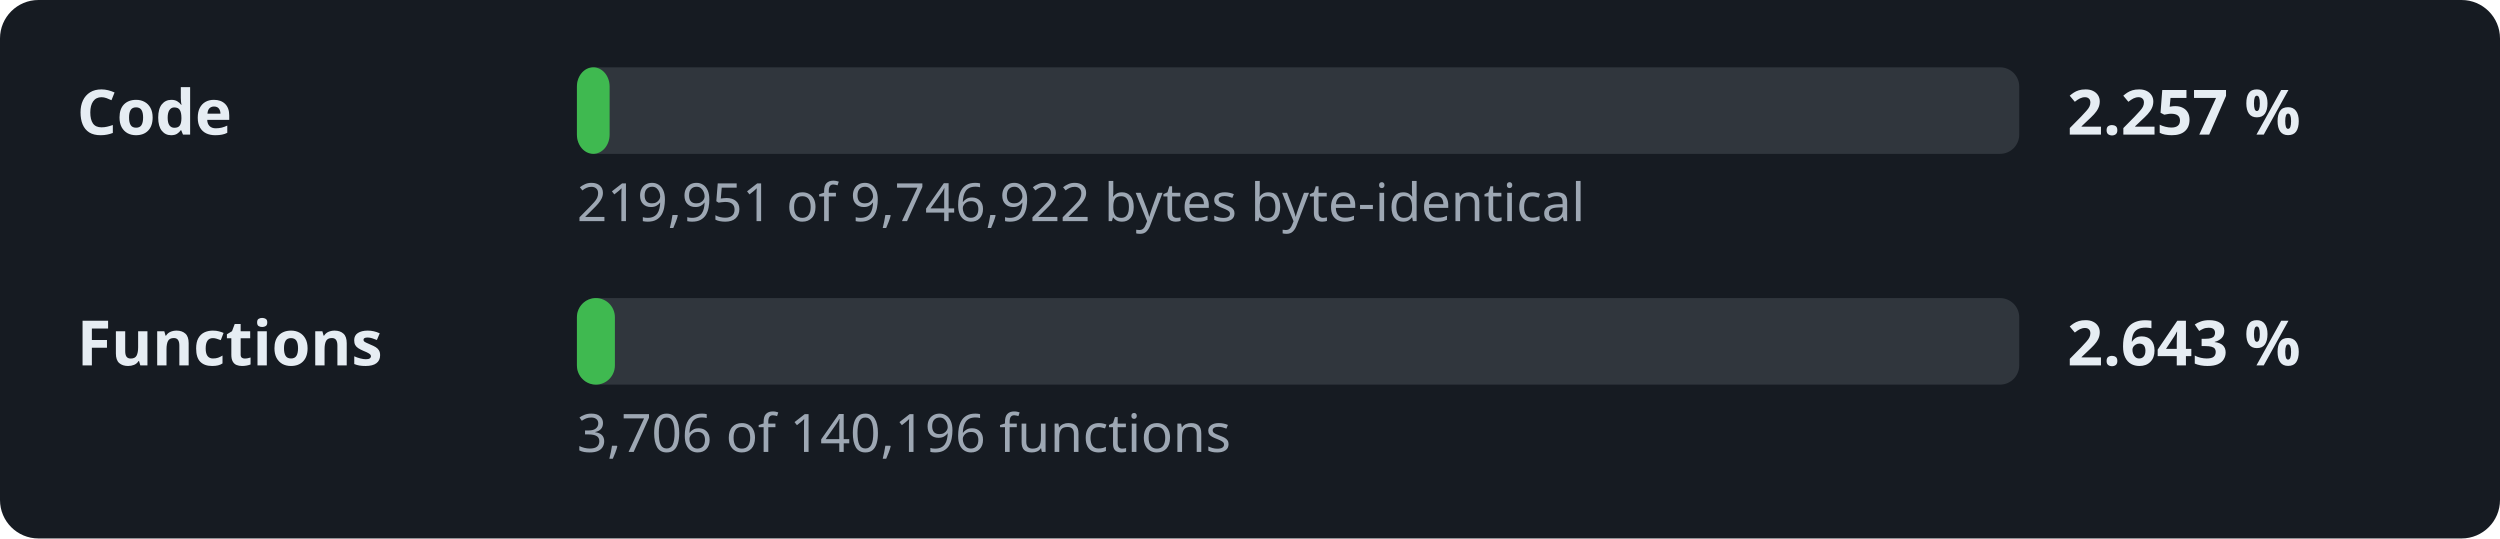
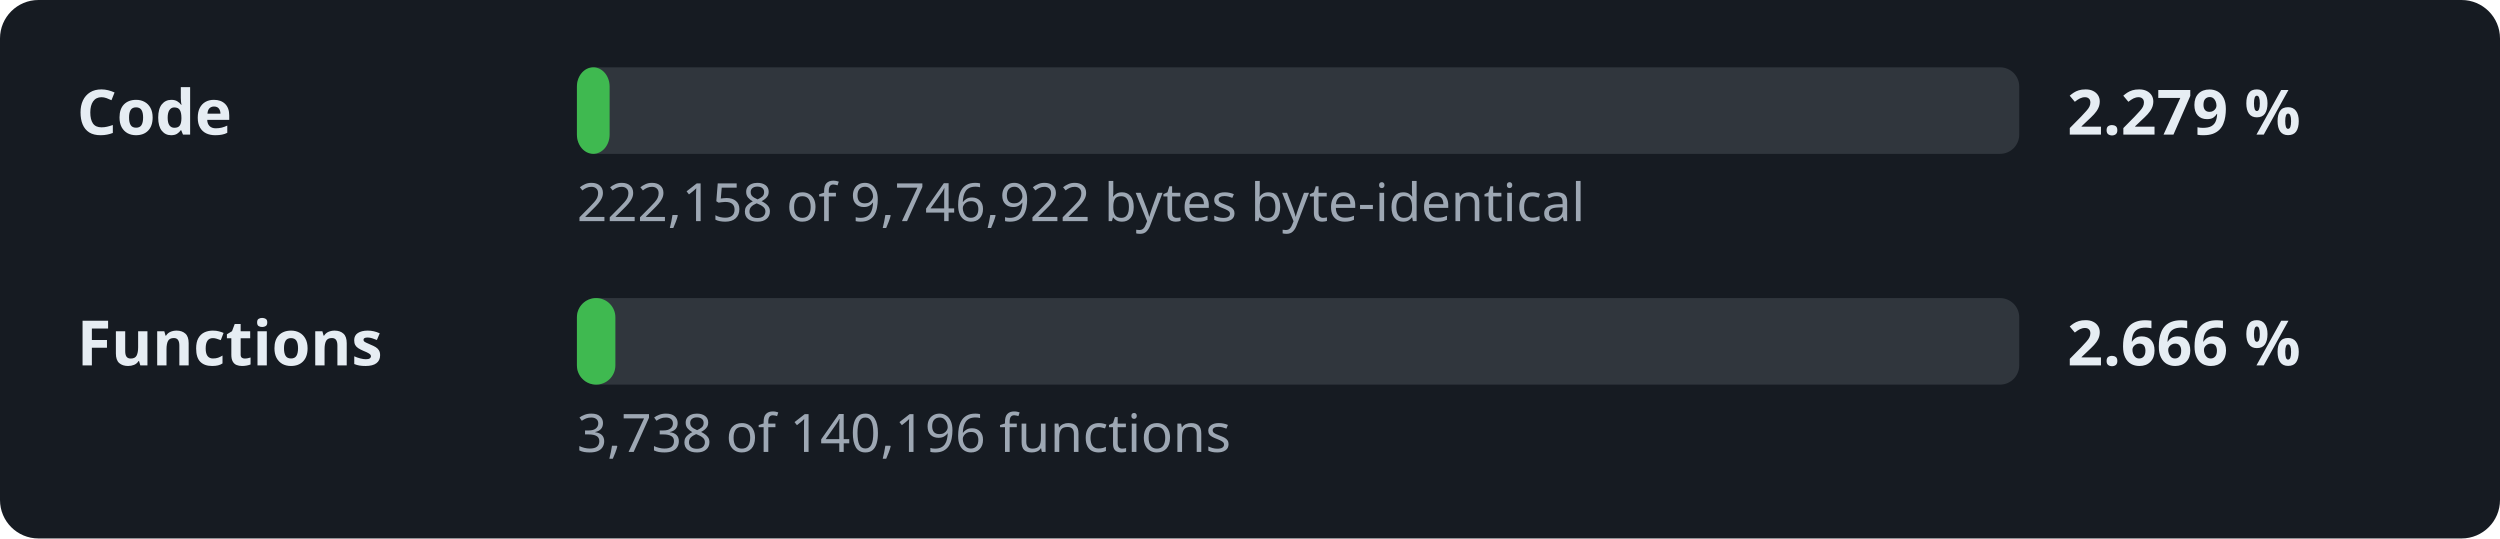
- <svg xmlns="http://www.w3.org/2000/svg" width="520" height="112" viewBox="0 0 520 112" role="img" aria-label="Decompilation progress: 2.257 % of the code">
+ <svg xmlns="http://www.w3.org/2000/svg" width="520" height="112" viewBox="0 0 520 112" role="img" aria-label="Decompilation progress: 2.279 % of the code">
  <style>.l,.v{font:600 13px sans-serif;fill:#e6edf3}.d{font:11px sans-serif;fill:#9da7b3}.t{fill:#30363d}.f{fill:#3fb950}</style>
  <rect width="520" height="112" rx="8" fill="#161b22" />
  <text x="16" y="28" class="l">Code</text>
  <rect x="120" y="14" width="300" height="18" rx="4" class="t" />
  <rect x="120" y="14" width="6.8" height="18" rx="4" class="f" />
-   <text x="430" y="28" class="v">2.257 %</text>
-   <text x="120" y="46" class="d">219,951 of 9,746,922 bytes byte-identical</text>
+   <text x="430" y="28" class="v">2.279 %</text>
+   <text x="120" y="46" class="d">222,158 of 9,746,922 bytes byte-identical</text>
  <text x="16" y="76" class="l">Functions</text>
  <rect x="120" y="62" width="300" height="18" rx="4" class="t" />
-   <rect x="120" y="62" width="7.9" height="18" rx="4" class="f" />
-   <text x="430" y="76" class="v">2.643 %</text>
-   <text x="120" y="94" class="d">3,706 of 140,196 functions</text>
+   <rect x="120" y="62" width="8.0" height="18" rx="4" class="f" />
+   <text x="430" y="76" class="v">2.666 %</text>
+   <text x="120" y="94" class="d">3,738 of 140,196 functions</text>
</svg>
